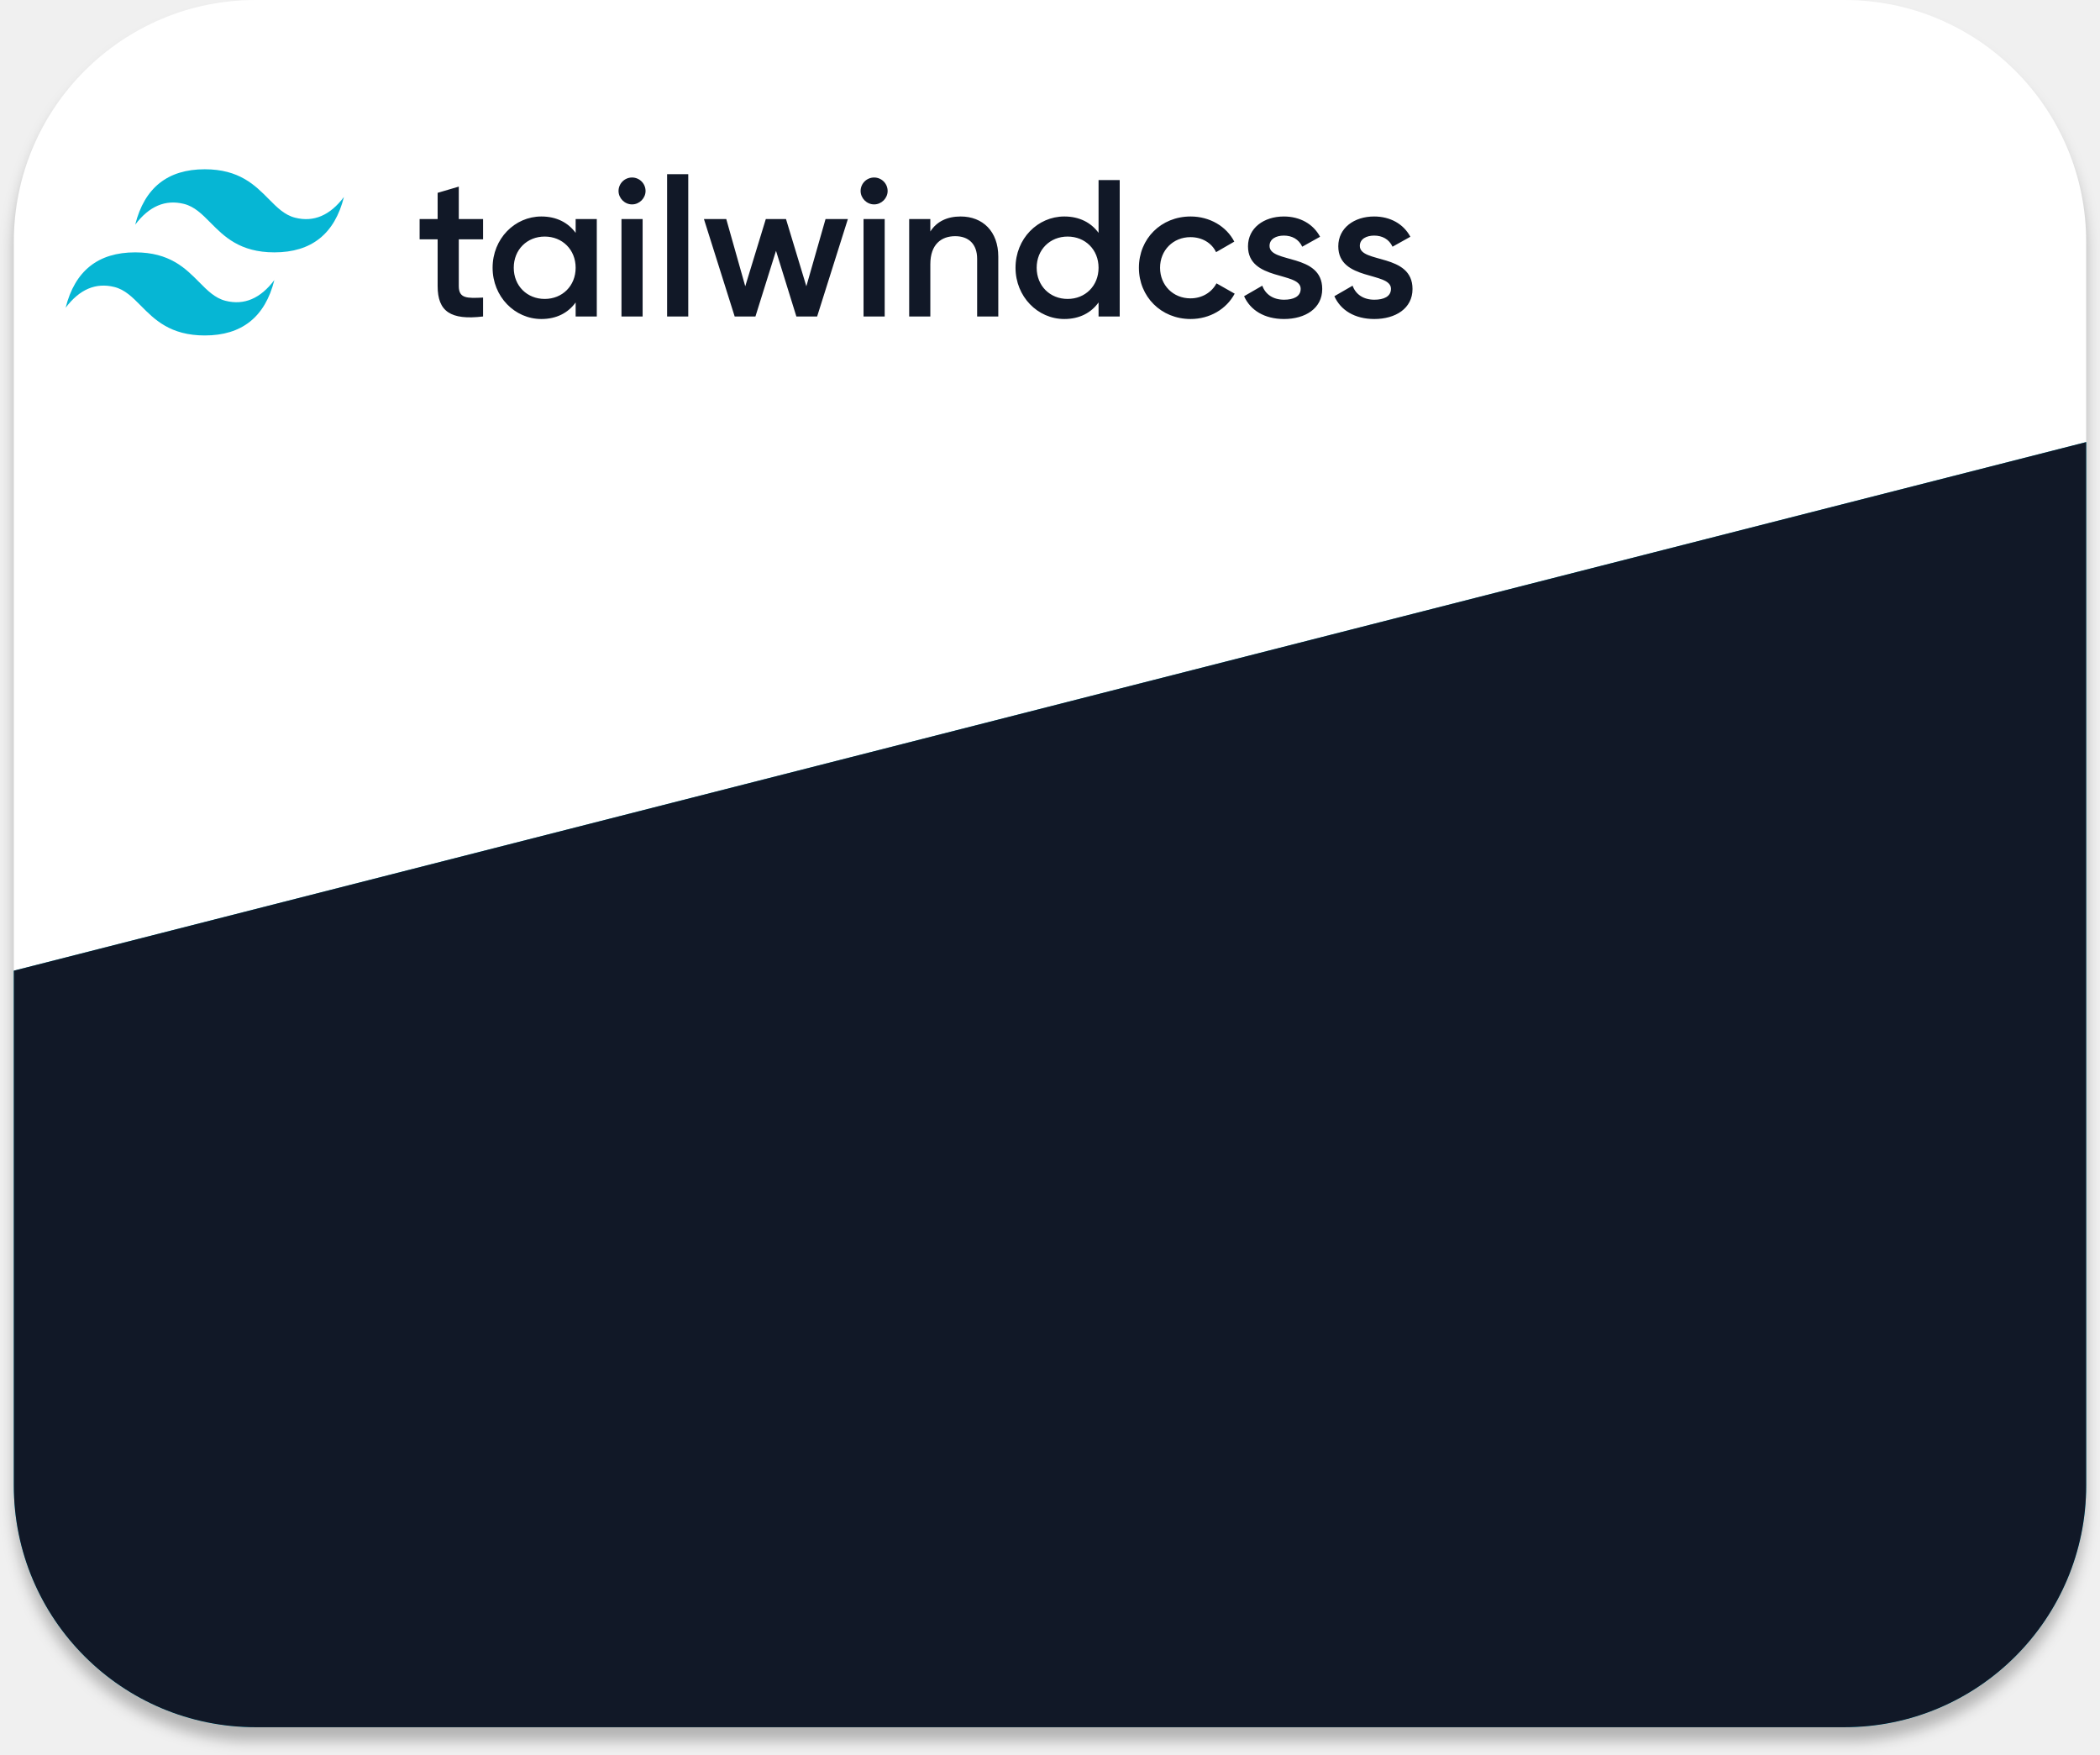
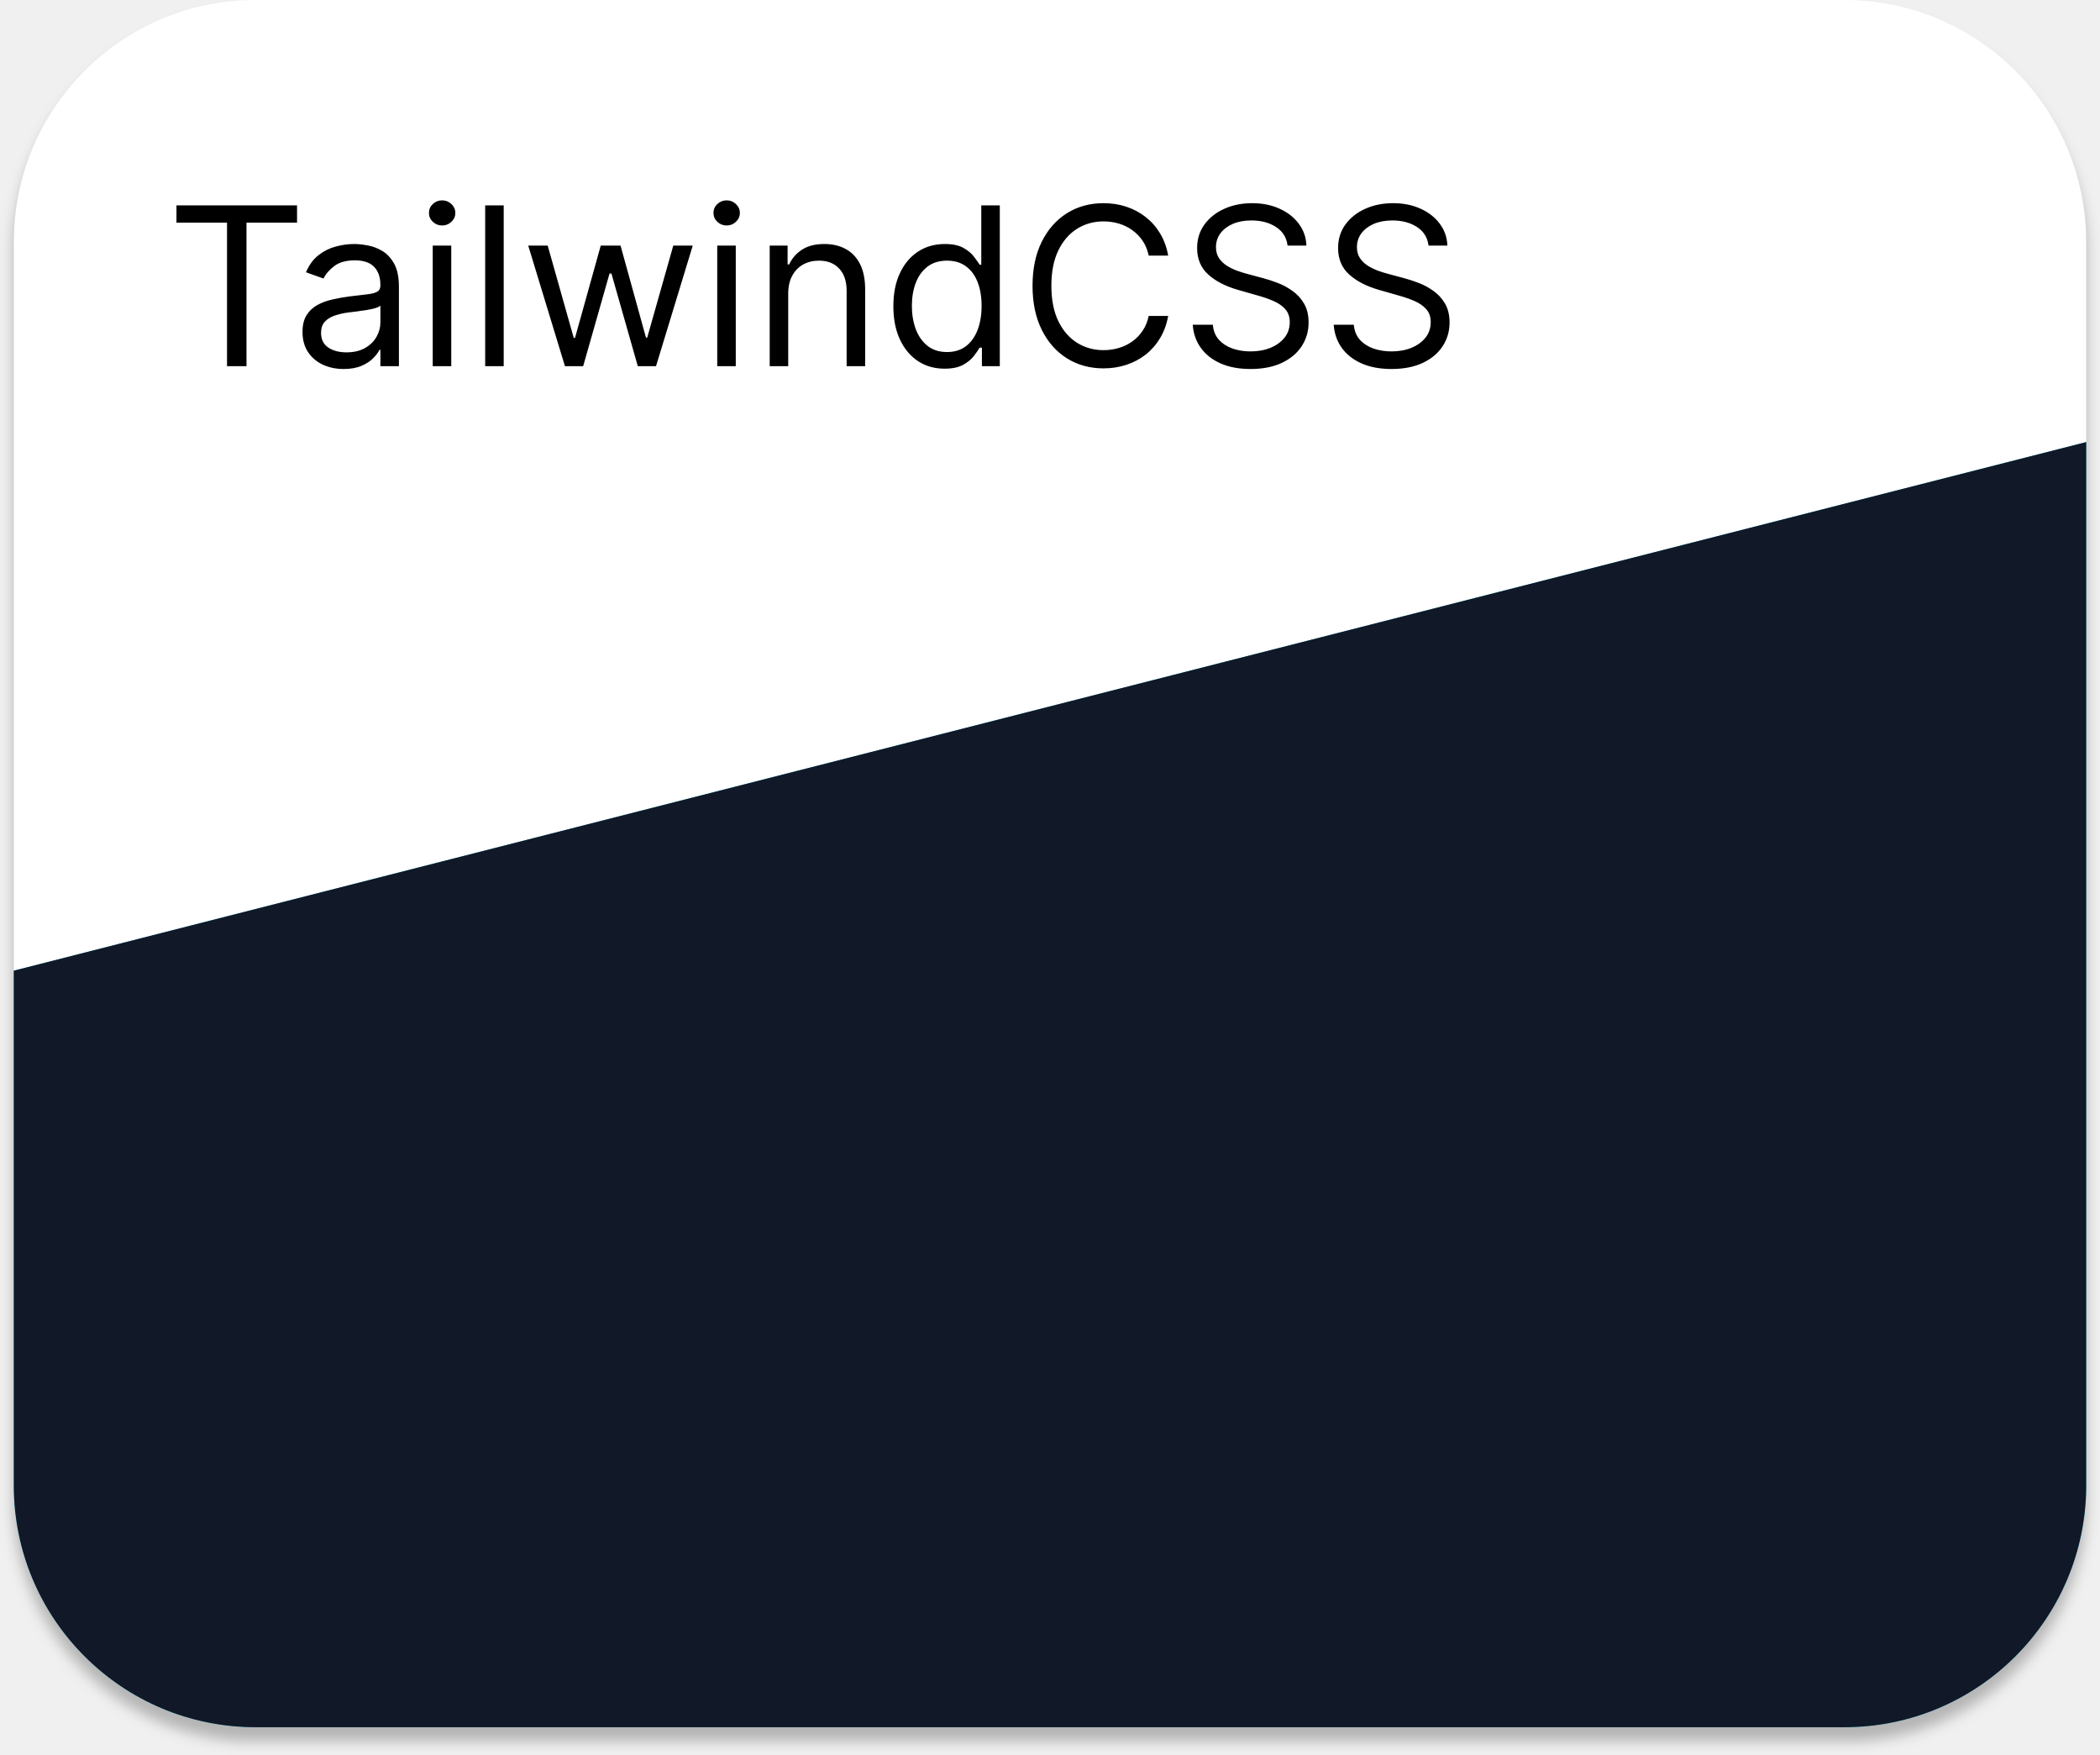
<svg xmlns="http://www.w3.org/2000/svg" width="608" height="508" viewBox="0 0 608 508" fill="none">
-   <g filter="url(#filter0_d_513_87)">
-     <g clip-path="url(#clip0_513_87)">
+   <g filter="url(#filter0_d_611_99)">
+     <g clip-path="url(#clip0_611_99)">
      <rect x="4" width="600" height="500" rx="70" fill="white" />
-       <path fill-rule="evenodd" clip-rule="evenodd" d="M59.29 49C48.545 49 41.832 54.346 39.144 65.037C43.174 59.691 47.874 57.687 53.246 59.023C56.31 59.785 58.502 61.998 60.926 64.448C64.876 68.437 69.449 73.054 79.434 73.054C90.177 73.054 96.893 67.709 99.578 57.019C95.55 62.364 90.85 64.369 85.478 63.031C82.412 62.27 80.221 60.057 77.797 57.608C73.846 53.615 69.275 49 59.29 49ZM39.144 73.054C28.401 73.054 21.686 78.4 19 89.091C23.029 83.746 27.73 81.742 33.1 83.077C36.166 83.839 38.358 86.052 40.782 88.502C44.732 92.492 49.303 97.109 59.29 97.109C70.033 97.109 76.748 91.764 79.434 81.073C75.405 86.419 70.704 88.423 65.333 87.087C62.268 86.324 60.076 84.111 57.653 81.662C53.702 77.673 49.13 73.054 39.144 73.054V73.054Z" fill="#06B6D4" />
-       <path fill-rule="evenodd" clip-rule="evenodd" d="M139.862 69.272H132.831V82.813C132.831 86.425 135.212 86.368 139.862 86.142V91.616C130.448 92.744 126.706 90.149 126.706 82.813V69.272H121.489V63.403H126.706V55.825L132.831 54.019V63.403H139.862V69.272ZM166.663 63.403H172.786V91.616H166.663V87.553C164.508 90.543 161.162 92.349 156.739 92.349C149.028 92.349 142.62 85.861 142.62 77.508C142.62 69.103 149.028 62.669 156.739 62.669C161.162 62.669 164.508 64.475 166.663 67.41V63.403ZM157.704 86.537C162.807 86.537 166.663 82.756 166.663 77.508C166.663 72.261 162.807 68.481 157.704 68.481C152.601 68.481 148.745 72.262 148.745 77.508C148.745 82.756 152.601 86.537 157.704 86.537ZM182.992 59.171C180.839 59.171 179.081 57.366 179.081 55.278C179.086 54.243 179.501 53.253 180.234 52.523C180.967 51.794 181.959 51.384 182.992 51.385C184.026 51.384 185.019 51.793 185.752 52.523C186.485 53.252 186.9 54.243 186.905 55.278C186.905 57.365 185.148 59.171 182.992 59.171ZM179.931 91.616V63.403H186.056V91.616H179.931ZM193.143 91.616V50.422H199.267V91.614H193.143V91.616ZM239.017 63.403H245.481L236.579 91.616H230.568L224.67 72.601L218.716 91.616H212.707L203.803 63.403H210.267L215.768 82.868L221.722 63.403H227.563L233.459 82.868L239.017 63.403ZM253.079 59.171C250.923 59.171 249.166 57.366 249.166 55.278C249.171 54.243 249.586 53.252 250.319 52.523C251.052 51.793 252.045 51.384 253.079 51.385C254.113 51.384 255.105 51.793 255.838 52.523C256.572 53.252 256.986 54.243 256.991 55.278C256.991 57.365 255.234 59.171 253.079 59.171ZM250.017 91.616V63.403H256.14V91.616H250.017ZM278.141 62.669C284.492 62.669 289.028 66.958 289.028 74.293V91.614H282.905V74.913C282.905 70.625 280.41 68.369 276.555 68.369C272.528 68.369 269.353 70.739 269.353 76.494V91.616H263.228V63.403H269.353V67.015C271.224 64.081 274.286 62.669 278.141 62.669ZM318.06 52.119H324.185V91.614H318.06V87.552C315.907 90.543 312.561 92.348 308.138 92.348C300.427 92.348 294.019 85.859 294.019 77.507C294.019 69.101 300.427 62.668 308.138 62.668C312.561 62.668 315.907 64.473 318.06 67.408V52.119ZM309.101 86.537C314.205 86.537 318.06 82.756 318.06 77.508C318.06 72.261 314.205 68.481 309.101 68.481C303.998 68.481 300.142 72.262 300.142 77.508C300.142 82.756 303.998 86.537 309.101 86.537ZM344.711 92.349C336.149 92.349 329.741 85.861 329.741 77.508C329.741 69.103 336.149 62.669 344.711 62.669C350.268 62.669 355.088 65.546 357.356 69.948L352.082 72.996C350.834 70.343 348.057 68.65 344.655 68.65C339.665 68.65 335.866 72.431 335.866 77.508C335.866 82.587 339.665 86.368 344.655 86.368C348.057 86.368 350.835 84.618 352.196 82.023L357.469 85.013C355.088 89.471 350.268 92.349 344.711 92.349ZM367.562 71.189C367.562 76.325 382.816 73.22 382.816 83.66C382.816 89.303 377.882 92.349 371.759 92.349C366.089 92.349 362.006 89.809 360.191 85.747L365.465 82.701C366.371 85.239 368.64 86.763 371.759 86.763C374.481 86.763 376.578 85.861 376.578 83.602C376.578 78.582 361.325 81.403 361.325 71.303C361.325 65.998 365.918 62.669 371.702 62.669C376.352 62.669 380.208 64.814 382.192 68.538L377.032 71.415C376.011 69.215 374.026 68.198 371.702 68.198C369.49 68.198 367.562 69.158 367.562 71.189ZM393.703 71.189C393.703 76.325 408.956 73.22 408.956 83.66C408.956 89.303 404.023 92.349 397.898 92.349C392.228 92.349 388.147 89.809 386.331 85.747L391.605 82.701C392.512 85.239 394.78 86.763 397.898 86.763C400.62 86.763 402.719 85.861 402.719 83.602C402.719 78.582 387.466 81.403 387.466 71.303C387.466 65.998 392.058 62.669 397.843 62.669C402.491 62.669 406.347 64.814 408.332 68.538L403.172 71.415C402.152 69.215 400.167 68.198 397.843 68.198C395.631 68.198 393.703 69.158 393.703 71.189Z" fill="#111827" />
      <path d="M4 280.997L605 127.724V490C605 495.523 600.523 500 595 500H14C8.477 500 4 495.523 4 490V280.997Z" fill="#06B6D4" />
      <path d="M4 280.997L605 127.724V490C605 495.523 600.523 500 595 500H14C8.477 500 4 495.523 4 490V280.997Z" fill="#111827" />
+       <path d="M51.091 64.454V59.455H86V64.454H71.364V106H65.727V64.454H51.091ZM99.494 106.818C97.282 106.818 95.275 106.402 93.472 105.568C91.669 104.72 90.237 103.5 89.176 101.909C88.115 100.303 87.585 98.364 87.585 96.091C87.585 94.091 87.979 92.47 88.767 91.227C89.555 89.97 90.608 88.985 91.926 88.273C93.244 87.561 94.699 87.03 96.29 86.682C97.896 86.318 99.51 86.03 101.131 85.818C103.252 85.546 104.972 85.341 106.29 85.204C107.623 85.053 108.593 84.803 109.199 84.454C109.82 84.106 110.131 83.5 110.131 82.636V82.454C110.131 80.212 109.517 78.47 108.29 77.227C107.078 75.985 105.237 75.364 102.767 75.364C100.206 75.364 98.199 75.924 96.744 77.046C95.29 78.167 94.267 79.364 93.676 80.636L88.585 78.818C89.494 76.697 90.706 75.046 92.222 73.864C93.752 72.667 95.419 71.833 97.222 71.364C99.04 70.879 100.828 70.636 102.585 70.636C103.706 70.636 104.994 70.773 106.449 71.046C107.919 71.303 109.335 71.841 110.699 72.659C112.078 73.477 113.222 74.712 114.131 76.364C115.04 78.015 115.494 80.227 115.494 83V106H110.131V101.273H109.858C109.494 102.03 108.888 102.841 108.04 103.705C107.191 104.568 106.063 105.303 104.653 105.909C103.244 106.515 101.525 106.818 99.494 106.818ZM100.312 102C102.434 102 104.222 101.583 105.676 100.75C107.146 99.917 108.252 98.841 108.994 97.523C109.752 96.204 110.131 94.818 110.131 93.364V88.454C109.903 88.727 109.403 88.977 108.631 89.204C107.873 89.417 106.994 89.606 105.994 89.773C105.009 89.924 104.047 90.061 103.108 90.182C102.184 90.288 101.434 90.379 100.858 90.454C99.464 90.636 98.161 90.932 96.949 91.341C95.752 91.735 94.782 92.333 94.04 93.136C93.312 93.924 92.949 95 92.949 96.364C92.949 98.227 93.638 99.636 95.017 100.591C96.411 101.53 98.176 102 100.312 102ZM125.284 106V71.091H130.648V106H125.284ZM128.011 65.273C126.966 65.273 126.064 64.917 125.307 64.204C124.564 63.492 124.193 62.636 124.193 61.636C124.193 60.636 124.564 59.78 125.307 59.068C126.064 58.356 126.966 58 128.011 58C129.057 58 129.951 58.356 130.693 59.068C131.451 59.78 131.83 60.636 131.83 61.636C131.83 62.636 131.451 63.492 130.693 64.204C129.951 64.917 129.057 65.273 128.011 65.273ZM145.835 59.455V106H140.472V59.455H145.835ZM163.568 106L152.932 71.091H158.568L166.114 97.818H166.477L173.932 71.091H179.659L187.023 97.727H187.386L194.932 71.091H200.568L189.932 106H184.659L177.023 79.182H176.477L168.841 106H163.568ZM207.659 106V71.091H213.023V106H207.659ZM210.386 65.273C209.341 65.273 208.439 64.917 207.682 64.204C206.939 63.492 206.568 62.636 206.568 61.636C206.568 60.636 206.939 59.78 207.682 59.068C208.439 58.356 209.341 58 210.386 58C211.432 58 212.326 58.356 213.068 59.068C213.826 59.78 214.205 60.636 214.205 61.636C214.205 62.636 213.826 63.492 213.068 64.204C212.326 64.917 211.432 65.273 210.386 65.273ZM228.21 85V106H222.847V71.091H228.028V76.546H228.483C229.301 74.773 230.544 73.349 232.21 72.273C233.877 71.182 236.028 70.636 238.665 70.636C241.028 70.636 243.097 71.121 244.869 72.091C246.642 73.046 248.021 74.5 249.006 76.454C249.991 78.394 250.483 80.849 250.483 83.818V106H245.119V84.182C245.119 81.439 244.407 79.303 242.983 77.773C241.559 76.227 239.604 75.454 237.119 75.454C235.407 75.454 233.877 75.826 232.528 76.568C231.195 77.311 230.142 78.394 229.369 79.818C228.597 81.242 228.21 82.97 228.21 85ZM273.466 106.727C270.557 106.727 267.989 105.992 265.761 104.523C263.534 103.038 261.792 100.947 260.534 98.25C259.277 95.538 258.648 92.333 258.648 88.636C258.648 84.97 259.277 81.788 260.534 79.091C261.792 76.394 263.542 74.311 265.784 72.841C268.027 71.371 270.617 70.636 273.557 70.636C275.83 70.636 277.625 71.015 278.943 71.773C280.277 72.515 281.292 73.364 281.989 74.318C282.701 75.258 283.254 76.03 283.648 76.636H284.102V59.455H289.466V106H284.284V100.636H283.648C283.254 101.273 282.693 102.076 281.966 103.045C281.239 104 280.201 104.856 278.852 105.614C277.504 106.356 275.708 106.727 273.466 106.727ZM274.193 101.909C276.345 101.909 278.163 101.348 279.648 100.227C281.133 99.091 282.261 97.523 283.034 95.523C283.807 93.508 284.193 91.182 284.193 88.546C284.193 85.939 283.814 83.659 283.057 81.704C282.299 79.735 281.178 78.204 279.693 77.114C278.208 76.008 276.375 75.454 274.193 75.454C271.92 75.454 270.027 76.038 268.511 77.204C267.011 78.356 265.883 79.924 265.125 81.909C264.383 83.879 264.011 86.091 264.011 88.546C264.011 91.03 264.39 93.288 265.148 95.318C265.92 97.333 267.057 98.939 268.557 100.136C270.072 101.318 271.951 101.909 274.193 101.909ZM338.216 74H332.58C332.246 72.379 331.663 70.954 330.83 69.727C330.011 68.5 329.011 67.47 327.83 66.636C326.663 65.788 325.367 65.151 323.943 64.727C322.519 64.303 321.034 64.091 319.489 64.091C316.67 64.091 314.117 64.803 311.83 66.227C309.557 67.651 307.746 69.75 306.398 72.523C305.064 75.296 304.398 78.697 304.398 82.727C304.398 86.758 305.064 90.159 306.398 92.932C307.746 95.704 309.557 97.803 311.83 99.227C314.117 100.652 316.67 101.364 319.489 101.364C321.034 101.364 322.519 101.152 323.943 100.727C325.367 100.303 326.663 99.674 327.83 98.841C329.011 97.992 330.011 96.954 330.83 95.727C331.663 94.485 332.246 93.061 332.58 91.454H338.216C337.792 93.833 337.019 95.962 335.898 97.841C334.777 99.72 333.383 101.318 331.716 102.636C330.049 103.939 328.178 104.932 326.102 105.614C324.042 106.295 321.837 106.636 319.489 106.636C315.519 106.636 311.989 105.667 308.898 103.727C305.807 101.788 303.375 99.03 301.602 95.454C299.83 91.879 298.943 87.636 298.943 82.727C298.943 77.818 299.83 73.576 301.602 70C303.375 66.424 305.807 63.667 308.898 61.727C311.989 59.788 315.519 58.818 319.489 58.818C321.837 58.818 324.042 59.159 326.102 59.841C328.178 60.523 330.049 61.523 331.716 62.841C333.383 64.144 334.777 65.735 335.898 67.614C337.019 69.477 337.792 71.606 338.216 74ZM372.778 71.091C372.506 68.788 371.4 67 369.46 65.727C367.521 64.454 365.142 63.818 362.324 63.818C360.263 63.818 358.46 64.151 356.915 64.818C355.384 65.485 354.188 66.401 353.324 67.568C352.475 68.735 352.051 70.061 352.051 71.546C352.051 72.788 352.347 73.856 352.938 74.75C353.544 75.629 354.316 76.364 355.256 76.954C356.195 77.53 357.18 78.008 358.21 78.386C359.241 78.75 360.188 79.046 361.051 79.273L365.778 80.546C366.991 80.864 368.339 81.303 369.824 81.864C371.324 82.424 372.756 83.189 374.119 84.159C375.498 85.114 376.634 86.341 377.528 87.841C378.422 89.341 378.869 91.182 378.869 93.364C378.869 95.879 378.21 98.151 376.892 100.182C375.589 102.212 373.68 103.826 371.165 105.023C368.665 106.22 365.627 106.818 362.051 106.818C358.718 106.818 355.831 106.28 353.392 105.205C350.968 104.129 349.059 102.629 347.665 100.705C346.286 98.78 345.506 96.546 345.324 94H351.142C351.294 95.758 351.884 97.212 352.915 98.364C353.96 99.5 355.278 100.348 356.869 100.909C358.475 101.455 360.203 101.727 362.051 101.727C364.203 101.727 366.134 101.379 367.847 100.682C369.559 99.97 370.915 98.985 371.915 97.727C372.915 96.454 373.415 94.97 373.415 93.273C373.415 91.727 372.983 90.47 372.119 89.5C371.256 88.53 370.119 87.742 368.71 87.136C367.301 86.53 365.778 86 364.142 85.546L358.415 83.909C354.778 82.864 351.9 81.371 349.778 79.432C347.657 77.492 346.597 74.954 346.597 71.818C346.597 69.212 347.301 66.939 348.71 65C350.134 63.045 352.044 61.53 354.438 60.455C356.847 59.364 359.536 58.818 362.506 58.818C365.506 58.818 368.172 59.356 370.506 60.432C372.839 61.492 374.688 62.947 376.051 64.796C377.43 66.644 378.157 68.742 378.233 71.091H372.778ZM413.591 71.091C413.318 68.788 412.212 67 410.273 65.727C408.333 64.454 405.955 63.818 403.136 63.818C401.076 63.818 399.273 64.151 397.727 64.818C396.197 65.485 395 66.401 394.136 67.568C393.288 68.735 392.864 70.061 392.864 71.546C392.864 72.788 393.159 73.856 393.75 74.75C394.356 75.629 395.129 76.364 396.068 76.954C397.008 77.53 397.992 78.008 399.023 78.386C400.053 78.75 401 79.046 401.864 79.273L406.591 80.546C407.803 80.864 409.152 81.303 410.636 81.864C412.136 82.424 413.568 83.189 414.932 84.159C416.311 85.114 417.447 86.341 418.341 87.841C419.235 89.341 419.682 91.182 419.682 93.364C419.682 95.879 419.023 98.151 417.705 100.182C416.402 102.212 414.492 103.826 411.977 105.023C409.477 106.22 406.439 106.818 402.864 106.818C399.53 106.818 396.644 106.28 394.205 105.205C391.78 104.129 389.871 102.629 388.477 100.705C387.098 98.78 386.318 96.546 386.136 94H391.955C392.106 95.758 392.697 97.212 393.727 98.364C394.773 99.5 396.091 100.348 397.682 100.909C399.288 101.455 401.015 101.727 402.864 101.727C405.015 101.727 406.947 101.379 408.659 100.682C410.371 99.97 411.727 98.985 412.727 97.727C413.727 96.454 414.227 94.97 414.227 93.273C414.227 91.727 413.795 90.47 412.932 89.5C412.068 88.53 410.932 87.742 409.523 87.136C408.114 86.53 406.591 86 404.955 85.546L399.227 83.909C395.591 82.864 392.712 81.371 390.591 79.432C388.47 77.492 387.409 74.954 387.409 71.818C387.409 69.212 388.114 66.939 389.523 65C390.947 63.045 392.856 61.53 395.25 60.455C397.659 59.364 400.348 58.818 403.318 58.818C406.318 58.818 408.985 59.356 411.318 60.432C413.652 61.492 415.5 62.947 416.864 64.796C418.242 66.644 418.97 68.742 419.045 71.091H413.591Z" fill="black" />
    </g>
  </g>
  <defs>
-     <filter id="filter0_d_513_87" x="0" y="0" width="608" height="508" filterUnits="userSpaceOnUse" color-interpolation-filters="sRGB">
+     <filter id="filter0_d_611_99" x="0" y="0" width="608" height="508" filterUnits="userSpaceOnUse" color-interpolation-filters="sRGB">
      <feFlood flood-opacity="0" result="BackgroundImageFix" />
      <feColorMatrix in="SourceAlpha" type="matrix" values="0 0 0 0 0 0 0 0 0 0 0 0 0 0 0 0 0 0 127 0" result="hardAlpha" />
      <feOffset dy="4" />
      <feGaussianBlur stdDeviation="2" />
      <feColorMatrix type="matrix" values="0 0 0 0 0 0 0 0 0 0 0 0 0 0 0 0 0 0 0.25 0" />
-       <feBlend mode="normal" in2="BackgroundImageFix" result="effect1_dropShadow_513_87" />
-       <feBlend mode="normal" in="SourceGraphic" in2="effect1_dropShadow_513_87" result="shape" />
+       <feBlend mode="normal" in2="BackgroundImageFix" result="effect1_dropShadow_611_99" />
+       <feBlend mode="normal" in="SourceGraphic" in2="effect1_dropShadow_611_99" result="shape" />
    </filter>
-     <clipPath id="clip0_513_87">
+     <clipPath id="clip0_611_99">
      <rect x="4" width="600" height="500" rx="70" fill="white" />
    </clipPath>
  </defs>
</svg>
